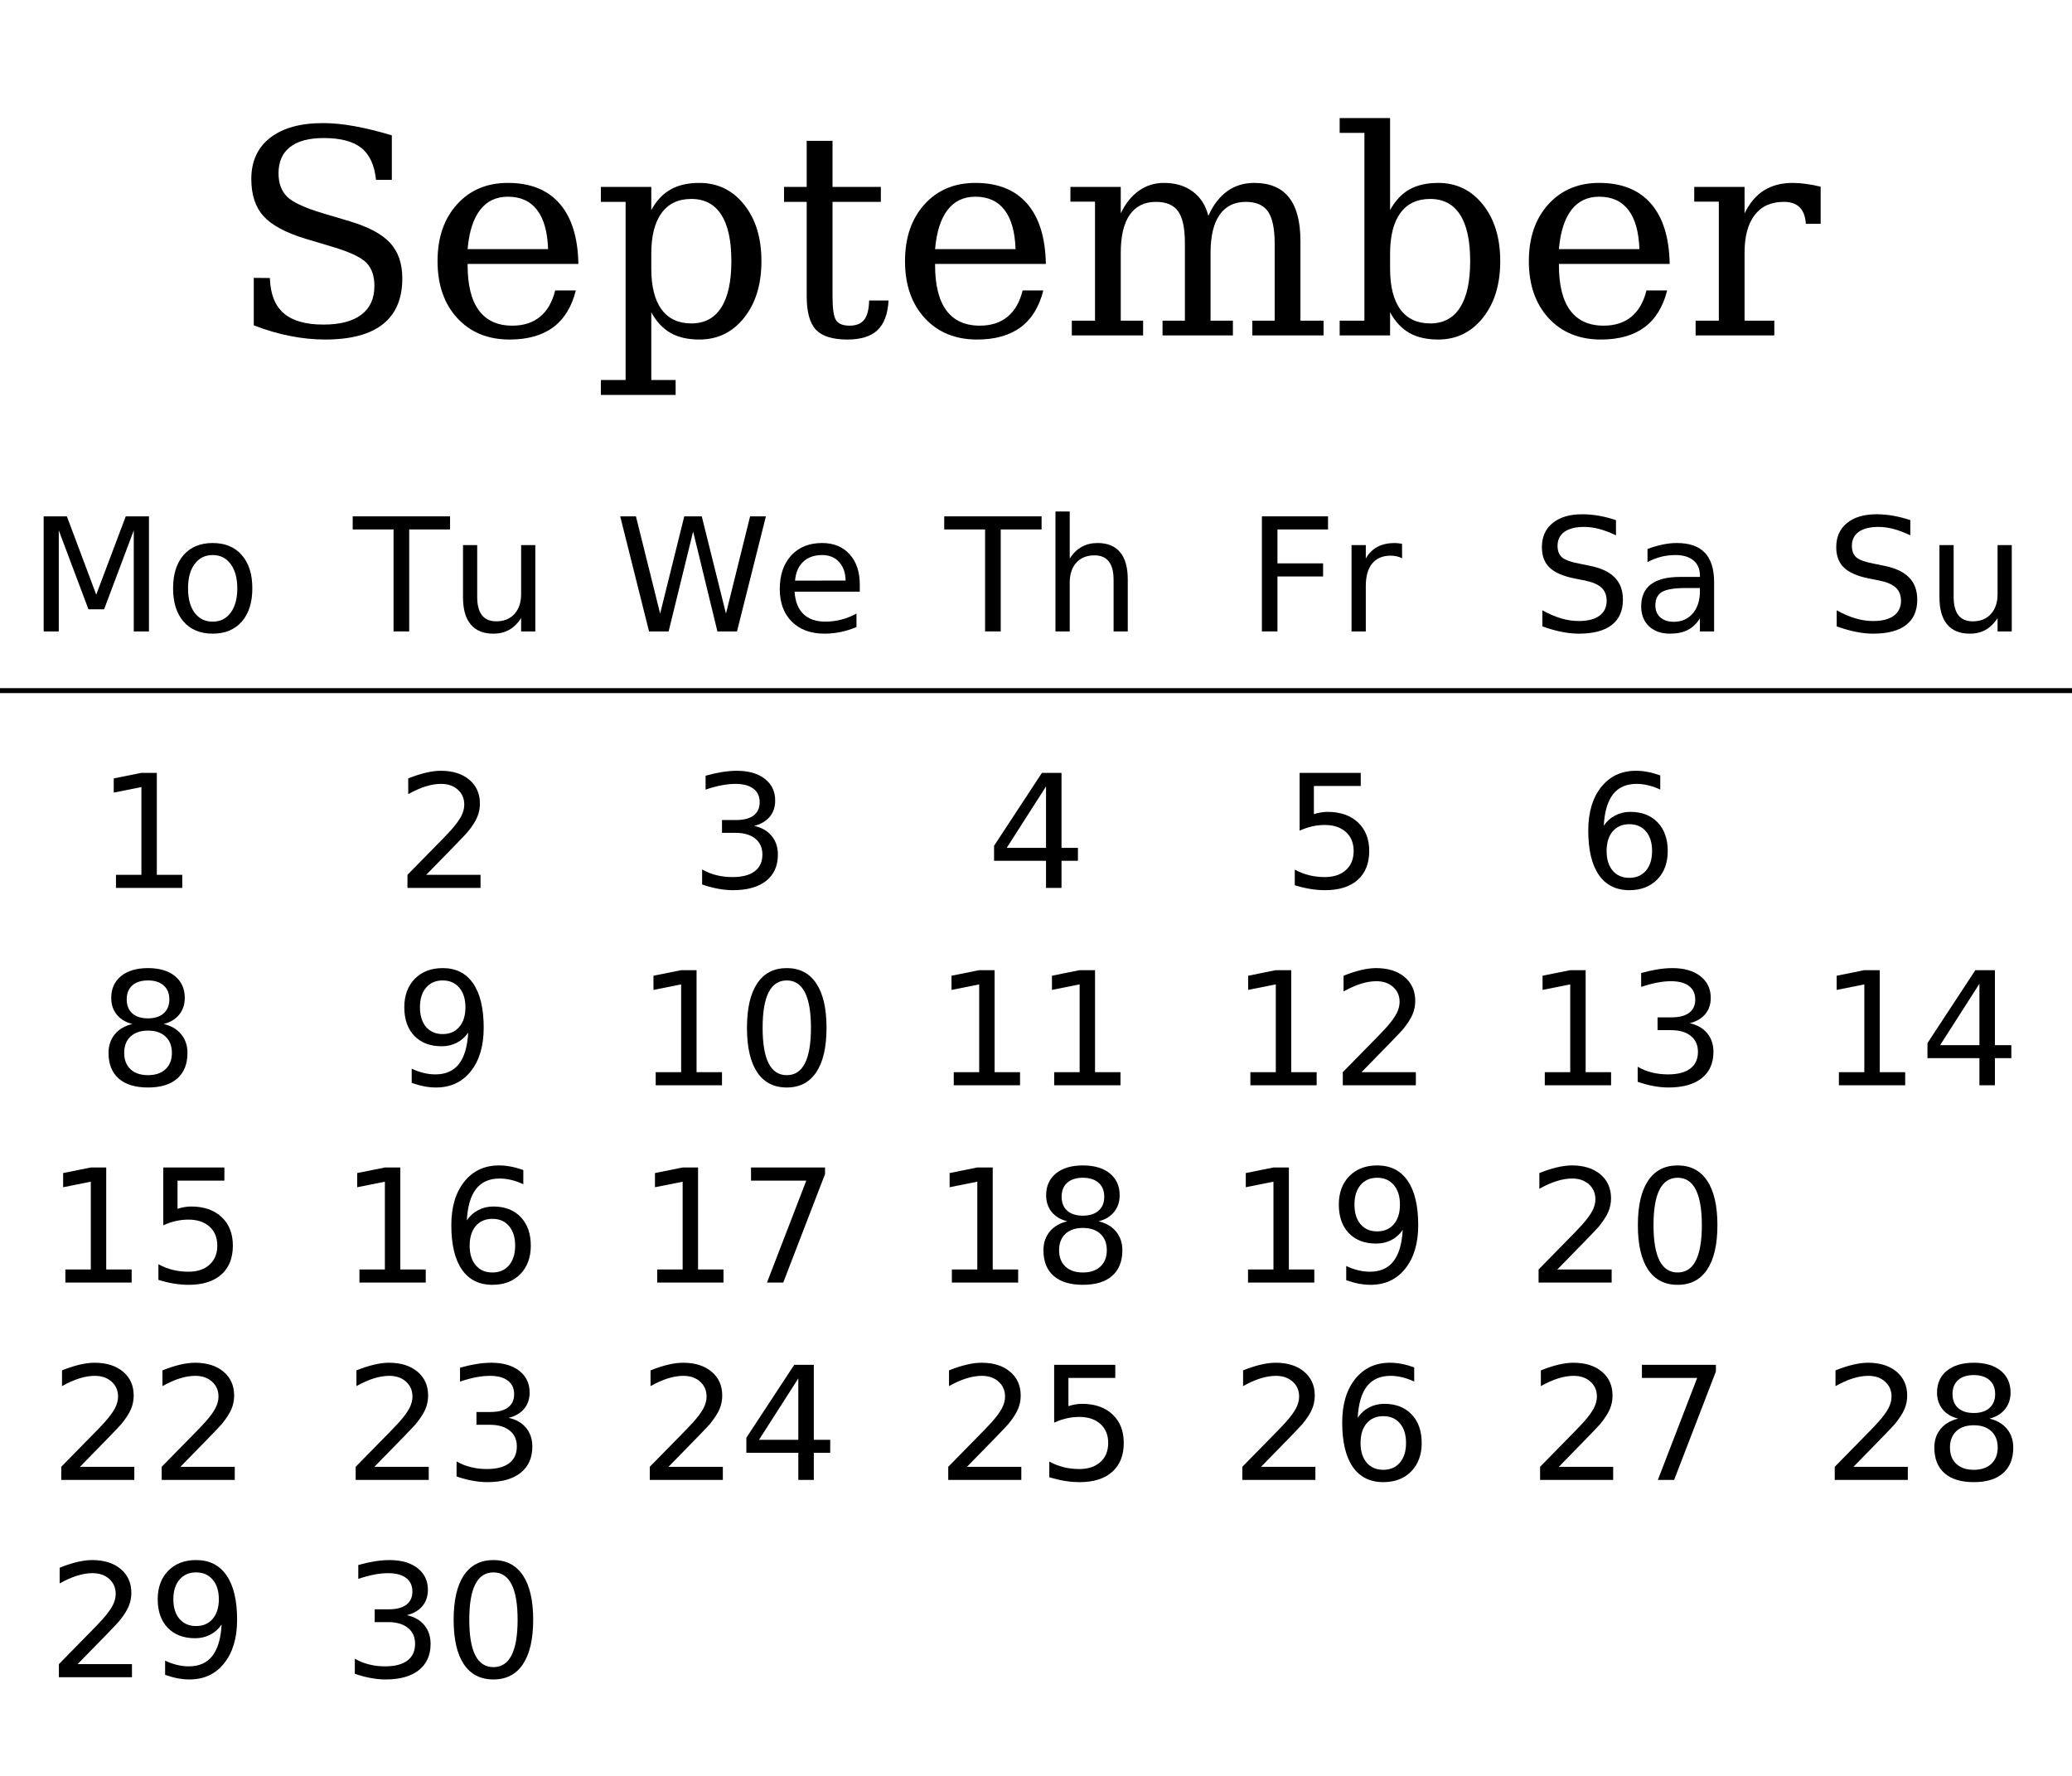
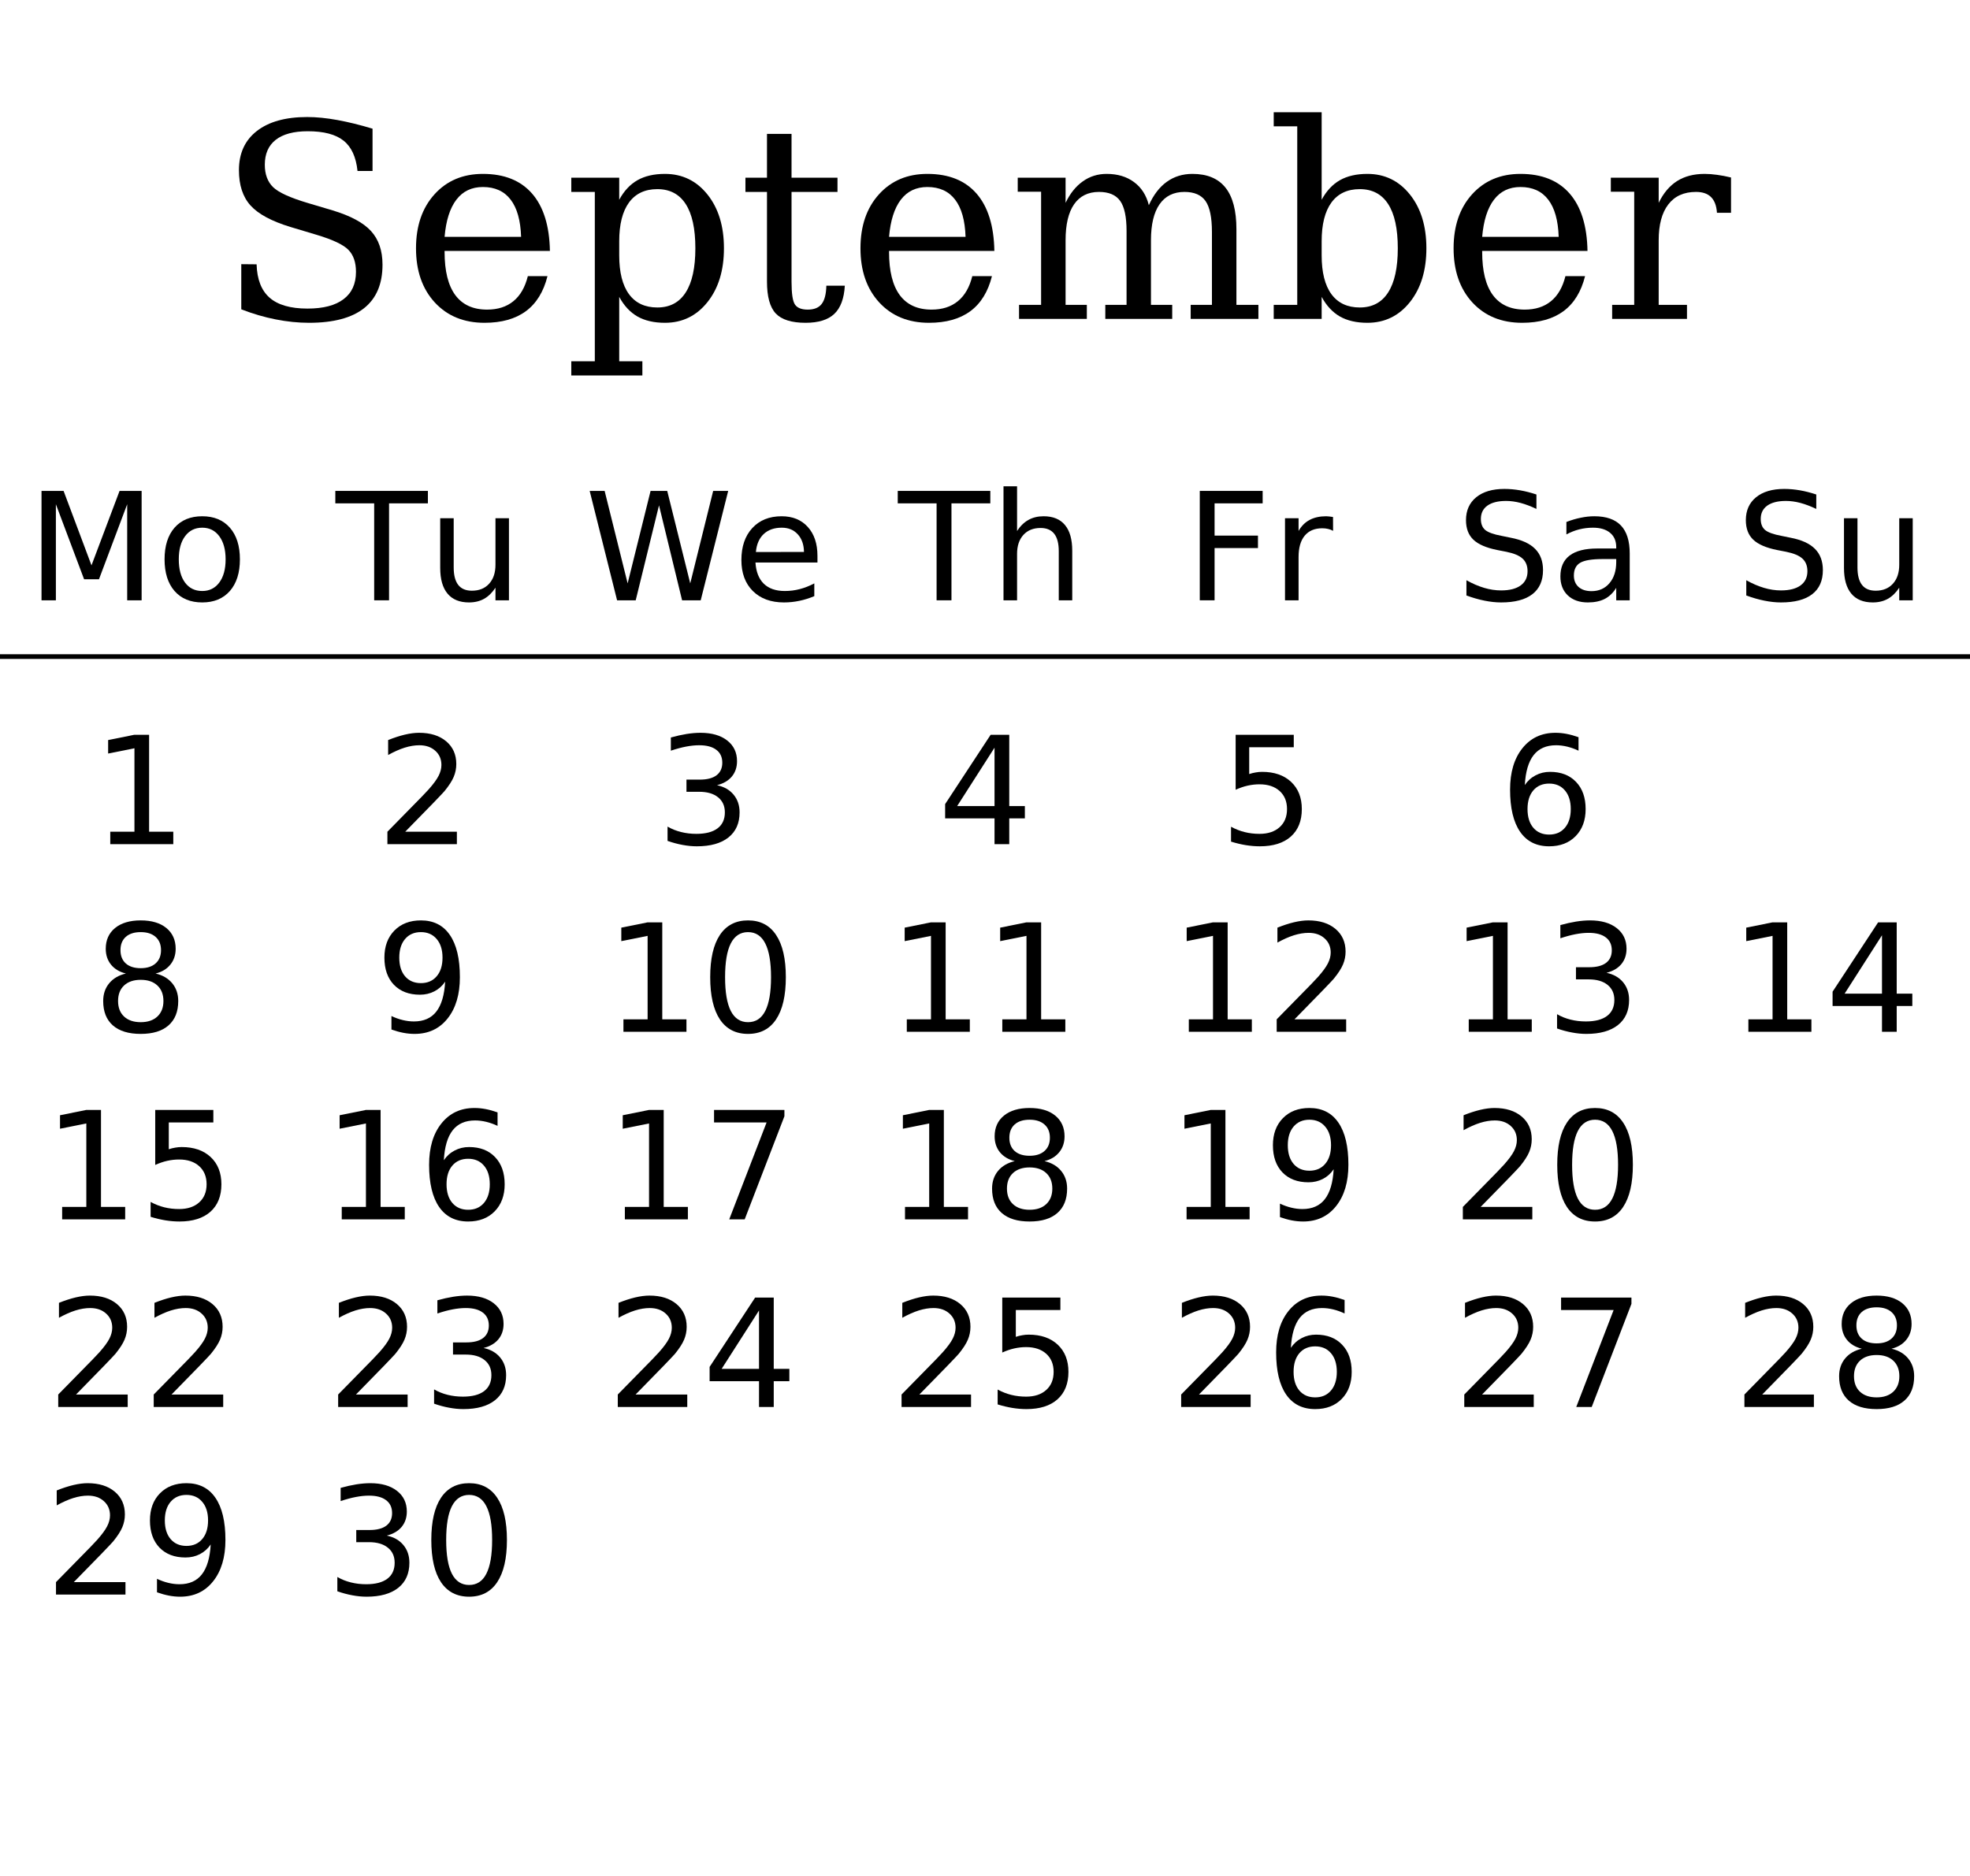
- <svg xmlns="http://www.w3.org/2000/svg" xmlns:xlink="http://www.w3.org/1999/xlink" width="420pt" height="360pt" viewBox="0 0 420 360" version="1.1">
+ <svg xmlns="http://www.w3.org/2000/svg" xmlns:xlink="http://www.w3.org/1999/xlink" width="420pt" height="400pt" viewBox="0 0 420 400" version="1.1">
  <defs>
    <g>
      <symbol overflow="visible" id="glyph0-0">
        <path style="stroke:none;" d="M 2.891 10.25 L 2.891 -40.891 L 31.891 -40.891 L 31.891 10.25 Z M 6.141 7.031 L 28.656 7.031 L 28.656 -37.641 L 6.141 -37.641 Z M 6.141 7.031 " />
      </symbol>
      <symbol overflow="visible" id="glyph0-1">
        <path style="stroke:none;" d="M 5.375 -2.047 L 5.375 -11.672 L 8.641 -11.641 C 8.734 -8.43 9.66 -6.055 11.422 -4.516 C 13.191 -2.973 15.879 -2.203 19.484 -2.203 C 22.848 -2.203 25.41 -2.867 27.172 -4.203 C 28.941 -5.535 29.828 -7.477 29.828 -10.031 C 29.828 -12.062 29.289 -13.625 28.219 -14.719 C 27.156 -15.82 24.906 -16.891 21.469 -17.922 L 15.891 -19.594 C 11.848 -20.82 9 -22.352 7.344 -24.188 C 5.695 -26.02 4.875 -28.531 4.875 -31.719 C 4.875 -35.301 6.145 -38.082 8.688 -40.062 C 11.238 -42.051 14.816 -43.047 19.422 -43.047 C 21.391 -43.047 23.539 -42.832 25.875 -42.406 C 28.219 -41.977 30.711 -41.363 33.359 -40.562 L 33.359 -31.547 L 30.156 -31.547 C 29.844 -34.535 28.848 -36.691 27.172 -38.016 C 25.504 -39.348 22.961 -40.016 19.547 -40.016 C 16.555 -40.016 14.281 -39.406 12.719 -38.188 C 11.164 -36.969 10.391 -35.195 10.391 -32.875 C 10.391 -30.852 10.973 -29.266 12.141 -28.109 C 13.316 -26.961 15.801 -25.828 19.594 -24.703 L 24.844 -23.141 C 28.676 -21.984 31.406 -20.516 33.031 -18.734 C 34.664 -16.953 35.484 -14.562 35.484 -11.562 C 35.484 -7.457 34.172 -4.363 31.547 -2.281 C 28.922 -0.207 25.016 0.828 19.828 0.828 C 17.504 0.828 15.141 0.586 12.734 0.109 C 10.328 -0.359 7.875 -1.078 5.375 -2.047 Z M 5.375 -2.047 " />
      </symbol>
      <symbol overflow="visible" id="glyph0-2">
        <path style="stroke:none;" d="M 31.438 -14.5 L 8.984 -14.5 L 8.984 -14.281 C 8.984 -10.219 9.742 -7.148 11.266 -5.078 C 12.797 -3.016 15.055 -1.984 18.047 -1.984 C 20.328 -1.984 22.195 -2.582 23.656 -3.781 C 25.125 -4.977 26.148 -6.758 26.734 -9.125 L 30.922 -9.125 C 30.098 -5.812 28.566 -3.32 26.328 -1.656 C 24.086 0 21.145 0.828 17.5 0.828 C 13.102 0.828 9.566 -0.617 6.891 -3.516 C 4.223 -6.422 2.891 -10.27 2.891 -15.062 C 2.891 -19.82 4.203 -23.656 6.828 -26.562 C 9.453 -29.469 12.895 -30.922 17.156 -30.922 C 21.707 -30.922 25.203 -29.52 27.641 -26.719 C 30.078 -23.914 31.344 -19.844 31.438 -14.5 Z M 25.297 -17.5 C 25.18 -21.008 24.438 -23.656 23.062 -25.438 C 21.695 -27.227 19.727 -28.125 17.156 -28.125 C 14.758 -28.125 12.875 -27.223 11.5 -25.422 C 10.125 -23.629 9.285 -20.988 8.984 -17.5 Z M 25.297 -17.5 " />
      </symbol>
      <symbol overflow="visible" id="glyph0-3">
        <path style="stroke:none;" d="M 11.891 -16.547 L 11.891 -13.562 C 11.891 -9.938 12.582 -7.176 13.969 -5.281 C 15.363 -3.383 17.379 -2.438 20.016 -2.438 C 22.68 -2.438 24.695 -3.504 26.062 -5.641 C 27.438 -7.773 28.125 -10.914 28.125 -15.062 C 28.125 -19.238 27.438 -22.383 26.062 -24.5 C 24.695 -26.613 22.68 -27.672 20.016 -27.672 C 17.379 -27.672 15.363 -26.719 13.969 -24.812 C 12.582 -22.906 11.891 -20.148 11.891 -16.547 Z M 6.688 -27.078 L 1.672 -27.078 L 1.672 -30.109 L 11.891 -30.109 L 11.891 -25.406 C 12.91 -27.289 14.207 -28.68 15.781 -29.578 C 17.363 -30.473 19.316 -30.922 21.641 -30.922 C 25.336 -30.922 28.359 -29.457 30.703 -26.531 C 33.047 -23.602 34.219 -19.781 34.219 -15.062 C 34.219 -10.344 33.047 -6.516 30.703 -3.578 C 28.359 -0.641 25.336 0.828 21.641 0.828 C 19.316 0.828 17.363 0.379 15.781 -0.516 C 14.207 -1.422 12.91 -2.816 11.891 -4.703 L 11.891 9.031 L 16.828 9.031 L 16.828 12.062 L 1.672 12.062 L 1.672 9.031 L 6.688 9.031 Z M 6.688 -27.078 " />
      </symbol>
      <symbol overflow="visible" id="glyph0-4">
        <path style="stroke:none;" d="M 6.266 -27.078 L 1.672 -27.078 L 1.672 -30.109 L 6.266 -30.109 L 6.266 -39.453 L 11.5 -39.453 L 11.5 -30.109 L 21.297 -30.109 L 21.297 -27.078 L 11.5 -27.078 L 11.5 -7.953 C 11.5 -5.41 11.742 -3.781 12.234 -3.062 C 12.723 -2.344 13.629 -1.984 14.953 -1.984 C 16.316 -1.984 17.305 -2.383 17.922 -3.188 C 18.547 -3.988 18.879 -5.285 18.922 -7.078 L 22.859 -7.078 C 22.703 -4.336 21.953 -2.332 20.609 -1.062 C 19.273 0.195 17.238 0.828 14.5 0.828 C 11.5 0.828 9.375 0.16 8.125 -1.172 C 6.883 -2.504 6.266 -4.766 6.266 -7.953 Z M 6.266 -27.078 " />
      </symbol>
      <symbol overflow="visible" id="glyph0-5">
        <path style="stroke:none;" d="M 30.047 -24.25 C 31.047 -26.457 32.32 -28.117 33.875 -29.234 C 35.438 -30.359 37.258 -30.922 39.344 -30.922 C 42.488 -30.922 44.836 -29.941 46.391 -27.984 C 47.941 -26.035 48.719 -23.086 48.719 -19.141 L 48.719 -3 L 53.406 -3 L 53.406 0 L 38.969 0 L 38.969 -3 L 43.5 -3 L 43.5 -18.547 C 43.5 -21.629 43.047 -23.82 42.141 -25.125 C 41.234 -26.426 39.734 -27.078 37.641 -27.078 C 35.316 -27.078 33.547 -26.195 32.328 -24.438 C 31.109 -22.688 30.5 -20.129 30.5 -16.766 L 30.5 -3 L 35.031 -3 L 35.031 0 L 20.766 0 L 20.766 -3 L 25.297 -3 L 25.297 -18.75 C 25.297 -21.75 24.844 -23.883 23.938 -25.156 C 23.031 -26.438 21.523 -27.078 19.422 -27.078 C 17.098 -27.078 15.328 -26.195 14.109 -24.438 C 12.898 -22.688 12.297 -20.129 12.297 -16.766 L 12.297 -3 L 16.828 -3 L 16.828 0 L 2.375 0 L 2.375 -3 L 7.078 -3 L 7.078 -27.125 L 2.094 -27.125 L 2.094 -30.109 L 12.297 -30.109 L 12.297 -24.75 C 13.254 -26.75 14.477 -28.273 15.969 -29.328 C 17.457 -30.391 19.148 -30.922 21.047 -30.922 C 23.379 -30.922 25.328 -30.336 26.891 -29.172 C 28.461 -28.016 29.516 -26.375 30.047 -24.25 Z M 30.047 -24.25 " />
      </symbol>
      <symbol overflow="visible" id="glyph0-6">
        <path style="stroke:none;" d="M 6.688 -3 L 6.688 -41.062 L 1.672 -41.062 L 1.672 -44.062 L 11.891 -44.062 L 11.891 -25.406 C 12.91 -27.289 14.207 -28.68 15.781 -29.578 C 17.363 -30.473 19.316 -30.922 21.641 -30.922 C 25.336 -30.922 28.359 -29.457 30.703 -26.531 C 33.047 -23.602 34.219 -19.781 34.219 -15.062 C 34.219 -10.344 33.047 -6.516 30.703 -3.578 C 28.359 -0.641 25.336 0.828 21.641 0.828 C 19.316 0.828 17.363 0.379 15.781 -0.516 C 14.207 -1.422 12.91 -2.816 11.891 -4.703 L 11.891 0 L 1.672 0 L 1.672 -3 Z M 11.891 -13.562 C 11.891 -9.938 12.582 -7.176 13.969 -5.281 C 15.363 -3.383 17.379 -2.438 20.016 -2.438 C 22.68 -2.438 24.695 -3.504 26.062 -5.641 C 27.438 -7.773 28.125 -10.914 28.125 -15.062 C 28.125 -19.238 27.438 -22.383 26.062 -24.5 C 24.695 -26.613 22.68 -27.672 20.016 -27.672 C 17.379 -27.672 15.363 -26.719 13.969 -24.812 C 12.582 -22.906 11.891 -20.148 11.891 -16.547 Z M 11.891 -13.562 " />
      </symbol>
      <symbol overflow="visible" id="glyph0-7">
        <path style="stroke:none;" d="M 27.719 -30.156 L 27.719 -22.625 L 24.719 -22.625 C 24.625 -24.113 24.207 -25.227 23.469 -25.969 C 22.738 -26.707 21.664 -27.078 20.25 -27.078 C 17.676 -27.078 15.707 -26.188 14.344 -24.406 C 12.977 -22.633 12.297 -20.086 12.297 -16.766 L 12.297 -3 L 18.328 -3 L 18.328 0 L 2.375 0 L 2.375 -3 L 7.078 -3 L 7.078 -27.125 L 2.094 -27.125 L 2.094 -30.109 L 12.297 -30.109 L 12.297 -24.75 C 13.316 -26.844 14.629 -28.395 16.234 -29.406 C 17.836 -30.414 19.789 -30.922 22.094 -30.922 C 22.938 -30.922 23.828 -30.852 24.766 -30.719 C 25.703 -30.594 26.688 -30.406 27.719 -30.156 Z M 27.719 -30.156 " />
      </symbol>
      <symbol overflow="visible" id="glyph1-0">
        <path style="stroke:none;" d="M 1.594 5.656 L 1.594 -22.562 L 17.594 -22.562 L 17.594 5.656 Z M 3.391 3.875 L 15.812 3.875 L 15.812 -20.766 L 3.391 -20.766 Z M 3.391 3.875 " />
      </symbol>
      <symbol overflow="visible" id="glyph1-1">
        <path style="stroke:none;" d="M 3.141 -23.328 L 7.844 -23.328 L 13.797 -7.453 L 19.781 -23.328 L 24.484 -23.328 L 24.484 0 L 21.406 0 L 21.406 -20.484 L 15.391 -4.484 L 12.219 -4.484 L 6.203 -20.484 L 6.203 0 L 3.141 0 Z M 3.141 -23.328 " />
      </symbol>
      <symbol overflow="visible" id="glyph1-2">
        <path style="stroke:none;" d="M 9.797 -15.484 C 8.254 -15.484 7.035 -14.879 6.141 -13.672 C 5.242 -12.473 4.797 -10.828 4.797 -8.734 C 4.797 -6.641 5.238 -4.988 6.125 -3.781 C 7.02 -2.582 8.242 -1.984 9.797 -1.984 C 11.328 -1.984 12.539 -2.586 13.438 -3.797 C 14.332 -5.004 14.781 -6.648 14.781 -8.734 C 14.781 -10.805 14.332 -12.445 13.438 -13.656 C 12.539 -14.875 11.328 -15.484 9.797 -15.484 Z M 9.797 -17.922 C 12.297 -17.922 14.258 -17.109 15.688 -15.484 C 17.113 -13.859 17.828 -11.609 17.828 -8.734 C 17.828 -5.867 17.113 -3.617 15.688 -1.984 C 14.258 -0.359 12.297 0.453 9.797 0.453 C 7.285 0.453 5.316 -0.359 3.891 -1.984 C 2.473 -3.617 1.766 -5.867 1.766 -8.734 C 1.766 -11.609 2.473 -13.859 3.891 -15.484 C 5.316 -17.109 7.285 -17.922 9.797 -17.922 Z M 9.797 -17.922 " />
      </symbol>
      <symbol overflow="visible" id="glyph1-3">
        <path style="stroke:none;" d="M -0.094 -23.328 L 19.641 -23.328 L 19.641 -20.672 L 11.359 -20.672 L 11.359 0 L 8.188 0 L 8.188 -20.672 L -0.094 -20.672 Z M -0.094 -23.328 " />
      </symbol>
      <symbol overflow="visible" id="glyph1-4">
        <path style="stroke:none;" d="M 2.719 -6.906 L 2.719 -17.5 L 5.594 -17.5 L 5.594 -7.016 C 5.594 -5.359 5.914 -4.113 6.562 -3.281 C 7.207 -2.457 8.176 -2.047 9.469 -2.047 C 11.02 -2.047 12.242 -2.539 13.141 -3.531 C 14.047 -4.52 14.5 -5.867 14.5 -7.578 L 14.5 -17.5 L 17.375 -17.5 L 17.375 0 L 14.5 0 L 14.5 -2.688 C 13.801 -1.625 12.988 -0.832 12.062 -0.312 C 11.145 0.195 10.078 0.453 8.859 0.453 C 6.848 0.453 5.32 -0.172 4.281 -1.422 C 3.238 -2.672 2.719 -4.5 2.719 -6.906 Z M 9.953 -17.922 Z M 9.953 -17.922 " />
      </symbol>
      <symbol overflow="visible" id="glyph1-5">
        <path style="stroke:none;" d="M 1.062 -23.328 L 4.25 -23.328 L 9.156 -3.609 L 14.047 -23.328 L 17.594 -23.328 L 22.5 -3.609 L 27.391 -23.328 L 30.594 -23.328 L 24.734 0 L 20.766 0 L 15.844 -20.25 L 10.875 0 L 6.906 0 Z M 1.062 -23.328 " />
      </symbol>
      <symbol overflow="visible" id="glyph1-6">
        <path style="stroke:none;" d="M 17.984 -9.469 L 17.984 -8.062 L 4.766 -8.062 C 4.891 -6.082 5.484 -4.57 6.547 -3.531 C 7.617 -2.5 9.109 -1.984 11.016 -1.984 C 12.117 -1.984 13.188 -2.117 14.219 -2.391 C 15.258 -2.66 16.289 -3.066 17.312 -3.609 L 17.312 -0.891 C 16.281 -0.453 15.223 -0.117 14.141 0.109 C 13.055 0.336 11.957 0.453 10.844 0.453 C 8.051 0.453 5.836 -0.359 4.203 -1.984 C 2.578 -3.609 1.766 -5.805 1.766 -8.578 C 1.766 -11.441 2.535 -13.711 4.078 -15.391 C 5.629 -17.078 7.719 -17.922 10.344 -17.922 C 12.695 -17.922 14.555 -17.16 15.922 -15.641 C 17.297 -14.129 17.984 -12.07 17.984 -9.469 Z M 15.109 -10.312 C 15.086 -11.883 14.645 -13.141 13.781 -14.078 C 12.926 -15.016 11.789 -15.484 10.375 -15.484 C 8.77 -15.484 7.484 -15.031 6.516 -14.125 C 5.555 -13.219 5.004 -11.941 4.859 -10.297 Z M 15.109 -10.312 " />
      </symbol>
      <symbol overflow="visible" id="glyph1-7">
        <path style="stroke:none;" d="M 17.562 -10.562 L 17.562 0 L 14.688 0 L 14.688 -10.469 C 14.688 -12.125 14.363 -13.363 13.719 -14.188 C 13.07 -15.008 12.102 -15.422 10.812 -15.422 C 9.258 -15.422 8.035 -14.926 7.141 -13.938 C 6.242 -12.945 5.797 -11.598 5.797 -9.891 L 5.797 0 L 2.906 0 L 2.906 -24.312 L 5.797 -24.312 L 5.797 -14.781 C 6.484 -15.832 7.289 -16.617 8.219 -17.141 C 9.156 -17.66 10.234 -17.922 11.453 -17.922 C 13.461 -17.922 14.984 -17.297 16.016 -16.047 C 17.047 -14.805 17.562 -12.977 17.562 -10.562 Z M 17.562 -10.562 " />
      </symbol>
      <symbol overflow="visible" id="glyph1-8">
        <path style="stroke:none;" d="M 3.141 -23.328 L 16.547 -23.328 L 16.547 -20.672 L 6.297 -20.672 L 6.297 -13.797 L 15.547 -13.797 L 15.547 -11.141 L 6.297 -11.141 L 6.297 0 L 3.141 0 Z M 3.141 -23.328 " />
      </symbol>
      <symbol overflow="visible" id="glyph1-9">
        <path style="stroke:none;" d="M 13.156 -14.812 C 12.832 -15 12.477 -15.133 12.094 -15.219 C 11.719 -15.312 11.301 -15.359 10.844 -15.359 C 9.219 -15.359 7.969 -14.828 7.094 -13.766 C 6.227 -12.711 5.797 -11.195 5.797 -9.219 L 5.797 0 L 2.906 0 L 2.906 -17.5 L 5.797 -17.5 L 5.797 -14.781 C 6.398 -15.844 7.188 -16.629 8.156 -17.141 C 9.125 -17.66 10.301 -17.922 11.688 -17.922 C 11.883 -17.922 12.102 -17.906 12.344 -17.875 C 12.582 -17.852 12.848 -17.816 13.141 -17.766 Z M 13.156 -14.812 " />
      </symbol>
      <symbol overflow="visible" id="glyph1-10">
        <path style="stroke:none;" d="M 17.125 -22.562 L 17.125 -19.484 C 15.926 -20.055 14.797 -20.484 13.734 -20.766 C 12.672 -21.047 11.645 -21.188 10.656 -21.188 C 8.938 -21.188 7.609 -20.852 6.672 -20.188 C 5.742 -19.52 5.281 -18.57 5.281 -17.344 C 5.281 -16.312 5.586 -15.531 6.203 -15 C 6.828 -14.477 8.004 -14.055 9.734 -13.734 L 11.641 -13.344 C 13.992 -12.895 15.727 -12.102 16.844 -10.969 C 17.969 -9.844 18.531 -8.332 18.531 -6.438 C 18.531 -4.176 17.77 -2.461 16.25 -1.297 C 14.738 -0.129 12.52 0.453 9.594 0.453 C 8.488 0.453 7.312 0.328 6.062 0.078 C 4.82 -0.172 3.535 -0.539 2.203 -1.031 L 2.203 -4.281 C 3.484 -3.562 4.738 -3.02 5.969 -2.656 C 7.195 -2.289 8.406 -2.109 9.594 -2.109 C 11.395 -2.109 12.785 -2.461 13.766 -3.172 C 14.742 -3.879 15.234 -4.891 15.234 -6.203 C 15.234 -7.348 14.879 -8.242 14.172 -8.891 C 13.473 -9.535 12.32 -10.02 10.719 -10.344 L 8.797 -10.719 C 6.441 -11.188 4.738 -11.922 3.688 -12.922 C 2.633 -13.922 2.109 -15.312 2.109 -17.094 C 2.109 -19.156 2.832 -20.781 4.281 -21.969 C 5.738 -23.156 7.742 -23.75 10.297 -23.75 C 11.391 -23.75 12.504 -23.648 13.641 -23.453 C 14.773 -23.254 15.938 -22.957 17.125 -22.562 Z M 17.125 -22.562 " />
      </symbol>
      <symbol overflow="visible" id="glyph1-11">
        <path style="stroke:none;" d="M 10.969 -8.797 C 8.645 -8.797 7.035 -8.531 6.141 -8 C 5.242 -7.469 4.797 -6.562 4.797 -5.281 C 4.797 -4.258 5.129 -3.445 5.797 -2.844 C 6.473 -2.25 7.391 -1.953 8.547 -1.953 C 10.141 -1.953 11.414 -2.516 12.375 -3.641 C 13.344 -4.773 13.828 -6.281 13.828 -8.156 L 13.828 -8.797 Z M 16.703 -9.984 L 16.703 0 L 13.828 0 L 13.828 -2.656 C 13.172 -1.594 12.352 -0.805 11.375 -0.297 C 10.395 0.203 9.195 0.453 7.781 0.453 C 5.988 0.453 4.562 -0.047 3.5 -1.047 C 2.445 -2.055 1.922 -3.406 1.922 -5.094 C 1.922 -7.062 2.578 -8.547 3.891 -9.547 C 5.211 -10.547 7.18 -11.047 9.797 -11.047 L 13.828 -11.047 L 13.828 -11.328 C 13.828 -12.648 13.391 -13.672 12.516 -14.391 C 11.648 -15.117 10.43 -15.484 8.859 -15.484 C 7.859 -15.484 6.883 -15.363 5.938 -15.125 C 4.988 -14.883 4.078 -14.523 3.203 -14.047 L 3.203 -16.703 C 4.254 -17.109 5.273 -17.41 6.266 -17.609 C 7.254 -17.816 8.219 -17.922 9.156 -17.922 C 11.688 -17.922 13.578 -17.266 14.828 -15.953 C 16.078 -14.641 16.703 -12.648 16.703 -9.984 Z M 16.703 -9.984 " />
      </symbol>
      <symbol overflow="visible" id="glyph1-12">
        <path style="stroke:none;" d="M 3.969 -2.656 L 9.125 -2.656 L 9.125 -20.453 L 3.516 -19.328 L 3.516 -22.203 L 9.094 -23.328 L 12.25 -23.328 L 12.25 -2.656 L 17.406 -2.656 L 17.406 0 L 3.969 0 Z M 3.969 -2.656 " />
      </symbol>
      <symbol overflow="visible" id="glyph1-13">
        <path style="stroke:none;" d="M 6.141 -2.656 L 17.156 -2.656 L 17.156 0 L 2.344 0 L 2.344 -2.656 C 3.539 -3.895 5.172 -5.555 7.234 -7.641 C 9.305 -9.734 10.609 -11.082 11.141 -11.688 C 12.148 -12.82 12.852 -13.781 13.25 -14.562 C 13.656 -15.352 13.859 -16.129 13.859 -16.891 C 13.859 -18.129 13.422 -19.141 12.547 -19.922 C 11.68 -20.703 10.551 -21.094 9.156 -21.094 C 8.164 -21.094 7.117 -20.922 6.016 -20.578 C 4.922 -20.234 3.75 -19.711 2.5 -19.016 L 2.5 -22.203 C 3.77 -22.711 4.957 -23.098 6.062 -23.359 C 7.164 -23.617 8.176 -23.75 9.094 -23.75 C 11.508 -23.75 13.438 -23.145 14.875 -21.938 C 16.312 -20.727 17.031 -19.113 17.031 -17.094 C 17.031 -16.133 16.848 -15.223 16.484 -14.359 C 16.129 -13.504 15.477 -12.492 14.531 -11.328 C 14.27 -11.023 13.441 -10.148 12.047 -8.703 C 10.648 -7.266 8.68 -5.25 6.141 -2.656 Z M 6.141 -2.656 " />
      </symbol>
      <symbol overflow="visible" id="glyph1-14">
        <path style="stroke:none;" d="M 12.984 -12.578 C 14.492 -12.254 15.672 -11.582 16.516 -10.562 C 17.367 -9.539 17.797 -8.281 17.797 -6.781 C 17.797 -4.477 17.004 -2.695 15.422 -1.438 C 13.836 -0.176 11.586 0.453 8.672 0.453 C 7.691 0.453 6.68 0.352 5.641 0.156 C 4.609 -0.031 3.539 -0.316 2.438 -0.703 L 2.438 -3.75 C 3.312 -3.238 4.27 -2.852 5.312 -2.594 C 6.352 -2.332 7.441 -2.203 8.578 -2.203 C 10.555 -2.203 12.062 -2.594 13.094 -3.375 C 14.133 -4.156 14.656 -5.289 14.656 -6.781 C 14.656 -8.156 14.172 -9.227 13.203 -10 C 12.242 -10.781 10.906 -11.172 9.188 -11.172 L 6.469 -11.172 L 6.469 -13.766 L 9.312 -13.766 C 10.863 -13.766 12.051 -14.07 12.875 -14.688 C 13.695 -15.312 14.109 -16.207 14.109 -17.375 C 14.109 -18.57 13.68 -19.488 12.828 -20.125 C 11.984 -20.77 10.77 -21.094 9.188 -21.094 C 8.32 -21.094 7.395 -21 6.406 -20.812 C 5.414 -20.625 4.328 -20.332 3.141 -19.938 L 3.141 -22.75 C 4.336 -23.082 5.457 -23.332 6.5 -23.5 C 7.551 -23.664 8.539 -23.75 9.469 -23.75 C 11.863 -23.75 13.758 -23.203 15.156 -22.109 C 16.551 -21.023 17.25 -19.555 17.25 -17.703 C 17.25 -16.41 16.879 -15.316 16.141 -14.422 C 15.398 -13.535 14.348 -12.922 12.984 -12.578 Z M 12.984 -12.578 " />
      </symbol>
      <symbol overflow="visible" id="glyph1-15">
        <path style="stroke:none;" d="M 12.094 -20.578 L 4.125 -8.125 L 12.094 -8.125 Z M 11.266 -23.328 L 15.234 -23.328 L 15.234 -8.125 L 18.562 -8.125 L 18.562 -5.5 L 15.234 -5.5 L 15.234 0 L 12.094 0 L 12.094 -5.5 L 1.562 -5.5 L 1.562 -8.547 Z M 11.266 -23.328 " />
      </symbol>
      <symbol overflow="visible" id="glyph1-16">
        <path style="stroke:none;" d="M 3.453 -23.328 L 15.844 -23.328 L 15.844 -20.672 L 6.344 -20.672 L 6.344 -14.953 C 6.801 -15.109 7.258 -15.223 7.719 -15.297 C 8.176 -15.379 8.633 -15.422 9.094 -15.422 C 11.695 -15.422 13.758 -14.707 15.281 -13.281 C 16.801 -11.852 17.562 -9.922 17.562 -7.484 C 17.562 -4.973 16.781 -3.02 15.219 -1.625 C 13.656 -0.238 11.453 0.453 8.609 0.453 C 7.629 0.453 6.629 0.367 5.609 0.203 C 4.598 0.035 3.551 -0.211 2.469 -0.547 L 2.469 -3.719 C 3.406 -3.207 4.375 -2.828 5.375 -2.578 C 6.375 -2.328 7.43 -2.203 8.547 -2.203 C 10.348 -2.203 11.773 -2.676 12.828 -3.625 C 13.879 -4.57 14.406 -5.859 14.406 -7.484 C 14.406 -9.109 13.879 -10.395 12.828 -11.344 C 11.773 -12.289 10.348 -12.766 8.547 -12.766 C 7.703 -12.766 6.859 -12.672 6.016 -12.484 C 5.18 -12.297 4.328 -12.004 3.453 -11.609 Z M 3.453 -23.328 " />
      </symbol>
      <symbol overflow="visible" id="glyph1-17">
        <path style="stroke:none;" d="M 10.562 -12.922 C 9.145 -12.922 8.02 -12.438 7.188 -11.469 C 6.363 -10.5 5.953 -9.172 5.953 -7.484 C 5.953 -5.805 6.363 -4.477 7.188 -3.5 C 8.02 -2.531 9.145 -2.047 10.562 -2.047 C 11.977 -2.047 13.098 -2.531 13.922 -3.5 C 14.754 -4.477 15.172 -5.805 15.172 -7.484 C 15.172 -9.172 14.754 -10.5 13.922 -11.469 C 13.098 -12.438 11.977 -12.922 10.562 -12.922 Z M 16.828 -22.812 L 16.828 -19.938 C 16.035 -20.312 15.234 -20.598 14.422 -20.797 C 13.617 -20.992 12.82 -21.094 12.031 -21.094 C 9.945 -21.094 8.352 -20.391 7.25 -18.984 C 6.156 -17.578 5.531 -15.453 5.375 -12.609 C 5.988 -13.516 6.758 -14.207 7.688 -14.688 C 8.613 -15.176 9.633 -15.422 10.75 -15.422 C 13.094 -15.422 14.941 -14.707 16.297 -13.281 C 17.66 -11.863 18.344 -9.93 18.344 -7.484 C 18.344 -5.086 17.633 -3.164 16.219 -1.719 C 14.801 -0.27 12.914 0.453 10.562 0.453 C 7.863 0.453 5.801 -0.578 4.375 -2.641 C 2.945 -4.711 2.234 -7.711 2.234 -11.641 C 2.234 -15.328 3.109 -18.266 4.859 -20.453 C 6.609 -22.648 8.957 -23.75 11.906 -23.75 C 12.695 -23.75 13.492 -23.672 14.297 -23.516 C 15.109 -23.359 15.953 -23.125 16.828 -22.812 Z M 16.828 -22.812 " />
      </symbol>
      <symbol overflow="visible" id="glyph1-18">
        <path style="stroke:none;" d="M 10.172 -11.078 C 8.672 -11.078 7.488 -10.676 6.625 -9.875 C 5.77 -9.07 5.344 -7.969 5.344 -6.562 C 5.344 -5.156 5.77 -4.051 6.625 -3.25 C 7.488 -2.445 8.672 -2.047 10.172 -2.047 C 11.672 -2.047 12.852 -2.445 13.719 -3.25 C 14.582 -4.062 15.016 -5.164 15.016 -6.562 C 15.016 -7.969 14.582 -9.07 13.719 -9.875 C 12.863 -10.676 11.68 -11.078 10.172 -11.078 Z M 7.016 -12.422 C 5.66 -12.754 4.602 -13.383 3.844 -14.312 C 3.094 -15.238 2.719 -16.367 2.719 -17.703 C 2.719 -19.566 3.379 -21.039 4.703 -22.125 C 6.035 -23.207 7.859 -23.75 10.172 -23.75 C 12.492 -23.75 14.316 -23.207 15.641 -22.125 C 16.961 -21.039 17.625 -19.566 17.625 -17.703 C 17.625 -16.367 17.242 -15.238 16.484 -14.312 C 15.734 -13.383 14.688 -12.754 13.344 -12.422 C 14.863 -12.066 16.047 -11.375 16.891 -10.344 C 17.742 -9.312 18.172 -8.051 18.172 -6.562 C 18.172 -4.301 17.477 -2.566 16.094 -1.359 C 14.719 -0.148 12.742 0.453 10.172 0.453 C 7.598 0.453 5.617 -0.148 4.234 -1.359 C 2.859 -2.566 2.172 -4.301 2.172 -6.562 C 2.172 -8.051 2.598 -9.312 3.453 -10.344 C 4.305 -11.375 5.492 -12.066 7.016 -12.422 Z M 5.859 -17.406 C 5.859 -16.195 6.234 -15.254 6.984 -14.578 C 7.742 -13.898 8.805 -13.562 10.172 -13.562 C 11.523 -13.562 12.582 -13.898 13.344 -14.578 C 14.113 -15.254 14.5 -16.195 14.5 -17.406 C 14.5 -18.613 14.113 -19.555 13.344 -20.234 C 12.582 -20.91 11.523 -21.25 10.172 -21.25 C 8.805 -21.25 7.742 -20.91 6.984 -20.234 C 6.234 -19.555 5.859 -18.613 5.859 -17.406 Z M 5.859 -17.406 " />
      </symbol>
      <symbol overflow="visible" id="glyph1-19">
        <path style="stroke:none;" d="M 3.516 -0.484 L 3.516 -3.359 C 4.305 -2.984 5.109 -2.695 5.922 -2.5 C 6.734 -2.301 7.531 -2.203 8.312 -2.203 C 10.395 -2.203 11.984 -2.898 13.078 -4.297 C 14.18 -5.703 14.812 -7.832 14.969 -10.688 C 14.363 -9.789 13.598 -9.102 12.672 -8.625 C 11.742 -8.145 10.719 -7.906 9.594 -7.906 C 7.258 -7.906 5.41 -8.609 4.047 -10.016 C 2.691 -11.43 2.016 -13.363 2.016 -15.812 C 2.016 -18.207 2.723 -20.129 4.141 -21.578 C 5.555 -23.023 7.441 -23.75 9.797 -23.75 C 12.492 -23.75 14.551 -22.711 15.969 -20.641 C 17.395 -18.578 18.109 -15.578 18.109 -11.641 C 18.109 -7.961 17.234 -5.023 15.484 -2.828 C 13.742 -0.641 11.398 0.453 8.453 0.453 C 7.66 0.453 6.859 0.375 6.047 0.219 C 5.234 0.062 4.391 -0.172 3.516 -0.484 Z M 9.797 -10.375 C 11.211 -10.375 12.332 -10.859 13.156 -11.828 C 13.988 -12.797 14.406 -14.125 14.406 -15.812 C 14.406 -17.488 13.988 -18.812 13.156 -19.781 C 12.332 -20.758 11.211 -21.25 9.797 -21.25 C 8.379 -21.25 7.254 -20.758 6.422 -19.781 C 5.598 -18.812 5.188 -17.488 5.188 -15.812 C 5.188 -14.125 5.598 -12.797 6.422 -11.828 C 7.254 -10.859 8.379 -10.375 9.797 -10.375 Z M 9.797 -10.375 " />
      </symbol>
      <symbol overflow="visible" id="glyph1-20">
        <path style="stroke:none;" d="M 10.172 -21.25 C 8.547 -21.25 7.32 -20.445 6.5 -18.844 C 5.688 -17.25 5.281 -14.848 5.281 -11.641 C 5.281 -8.441 5.688 -6.039 6.5 -4.438 C 7.32 -2.844 8.547 -2.047 10.172 -2.047 C 11.805 -2.047 13.031 -2.844 13.844 -4.438 C 14.664 -6.039 15.078 -8.441 15.078 -11.641 C 15.078 -14.848 14.664 -17.25 13.844 -18.844 C 13.031 -20.445 11.805 -21.25 10.172 -21.25 Z M 10.172 -23.75 C 12.785 -23.75 14.781 -22.711 16.156 -20.641 C 17.539 -18.578 18.234 -15.578 18.234 -11.641 C 18.234 -7.711 17.539 -4.711 16.156 -2.641 C 14.781 -0.578 12.785 0.453 10.172 0.453 C 7.555 0.453 5.555 -0.578 4.172 -2.641 C 2.797 -4.711 2.109 -7.711 2.109 -11.641 C 2.109 -15.578 2.797 -18.578 4.172 -20.641 C 5.555 -22.711 7.555 -23.75 10.172 -23.75 Z M 10.172 -23.75 " />
      </symbol>
      <symbol overflow="visible" id="glyph1-21">
        <path style="stroke:none;" d="M 2.625 -23.328 L 17.625 -23.328 L 17.625 -21.984 L 9.156 0 L 5.859 0 L 13.828 -20.672 L 2.625 -20.672 Z M 2.625 -23.328 " />
      </symbol>
    </g>
  </defs>
  <g id="surface41">
    <g style="fill:rgb(0%,0%,0%);fill-opacity:1;">
      <use xlink:href="#glyph0-1" x="46.066" y="68" />
    </g>
    <g style="fill:rgb(0%,0%,0%);fill-opacity:1;">
      <use xlink:href="#glyph0-2" x="85.801" y="68" />
    </g>
    <g style="fill:rgb(0%,0%,0%);fill-opacity:1;">
      <use xlink:href="#glyph0-3" x="120.125" y="68" />
    </g>
    <g style="fill:rgb(0%,0%,0%);fill-opacity:1;">
      <use xlink:href="#glyph0-4" x="157.254" y="68" />
    </g>
    <g style="fill:rgb(0%,0%,0%);fill-opacity:1;">
      <use xlink:href="#glyph0-2" x="180.559" y="68" />
    </g>
    <g style="fill:rgb(0%,0%,0%);fill-opacity:1;">
      <use xlink:href="#glyph0-5" x="214.883" y="68" />
    </g>
    <g style="fill:rgb(0%,0%,0%);fill-opacity:1;">
      <use xlink:href="#glyph0-6" x="269.883" y="68" />
    </g>
    <g style="fill:rgb(0%,0%,0%);fill-opacity:1;">
      <use xlink:href="#glyph0-2" x="307.012" y="68" />
    </g>
    <g style="fill:rgb(0%,0%,0%);fill-opacity:1;">
      <use xlink:href="#glyph0-7" x="341.332" y="68" />
    </g>
    <g style="fill:rgb(0%,0%,0%);fill-opacity:1;">
      <use xlink:href="#glyph1-1" x="5.711" y="128" />
    </g>
    <g style="fill:rgb(0%,0%,0%);fill-opacity:1;">
      <use xlink:href="#glyph1-2" x="33.32" y="128" />
    </g>
    <g style="fill:rgb(0%,0%,0%);fill-opacity:1;">
      <use xlink:href="#glyph1-3" x="71.586" y="128" />
    </g>
    <g style="fill:rgb(0%,0%,0%);fill-opacity:1;">
      <use xlink:href="#glyph1-4" x="91.133" y="128" />
    </g>
    <g style="fill:rgb(0%,0%,0%);fill-opacity:1;">
      <use xlink:href="#glyph1-5" x="124.656" y="128" />
    </g>
    <g style="fill:rgb(0%,0%,0%);fill-opacity:1;">
      <use xlink:href="#glyph1-6" x="156.297" y="128" />
    </g>
    <g style="fill:rgb(0%,0%,0%);fill-opacity:1;">
      <use xlink:href="#glyph1-3" x="191.492" y="128" />
    </g>
    <g style="fill:rgb(0%,0%,0%);fill-opacity:1;">
      <use xlink:href="#glyph1-7" x="211.039" y="128" />
    </g>
    <g style="fill:rgb(0%,0%,0%);fill-opacity:1;">
      <use xlink:href="#glyph1-8" x="252.648" y="128" />
    </g>
    <g style="fill:rgb(0%,0%,0%);fill-opacity:1;">
      <use xlink:href="#glyph1-9" x="271.055" y="128" />
    </g>
    <g style="fill:rgb(0%,0%,0%);fill-opacity:1;">
      <use xlink:href="#glyph1-10" x="310.438" y="128" />
    </g>
    <g style="fill:rgb(0%,0%,0%);fill-opacity:1;">
      <use xlink:href="#glyph1-11" x="330.75" y="128" />
    </g>
    <g style="fill:rgb(0%,0%,0%);fill-opacity:1;">
      <use xlink:href="#glyph1-10" x="370.102" y="128" />
    </g>
    <g style="fill:rgb(0%,0%,0%);fill-opacity:1;">
      <use xlink:href="#glyph1-4" x="390.414" y="128" />
    </g>
    <path style="fill:none;stroke-width:1;stroke-linecap:butt;stroke-linejoin:miter;stroke:rgb(0%,0%,0%);stroke-opacity:1;stroke-miterlimit:4;" d="M 0 140 L 420 140 " />
    <g style="fill:rgb(0%,0%,0%);fill-opacity:1;">
      <use xlink:href="#glyph1-12" x="19.539" y="180" />
    </g>
    <g style="fill:rgb(0%,0%,0%);fill-opacity:1;">
      <use xlink:href="#glyph1-13" x="80.25" y="180" />
    </g>
    <g style="fill:rgb(0%,0%,0%);fill-opacity:1;">
      <use xlink:href="#glyph1-14" x="139.883" y="180" />
    </g>
    <g style="fill:rgb(0%,0%,0%);fill-opacity:1;">
      <use xlink:href="#glyph1-15" x="199.938" y="180" />
    </g>
    <g style="fill:rgb(0%,0%,0%);fill-opacity:1;">
      <use xlink:href="#glyph1-16" x="259.984" y="180" />
    </g>
    <g style="fill:rgb(0%,0%,0%);fill-opacity:1;">
      <use xlink:href="#glyph1-17" x="319.711" y="180" />
    </g>
    <g style="fill:rgb(0%,0%,0%);fill-opacity:1;">
      <use xlink:href="#glyph1-18" x="19.828" y="220" />
    </g>
    <g style="fill:rgb(0%,0%,0%);fill-opacity:1;">
      <use xlink:href="#glyph1-19" x="79.938" y="220" />
    </g>
    <g style="fill:rgb(0%,0%,0%);fill-opacity:1;">
      <use xlink:href="#glyph1-12" x="128.945" y="220" />
    </g>
    <g style="fill:rgb(0%,0%,0%);fill-opacity:1;">
      <use xlink:href="#glyph1-20" x="149.305" y="220" />
    </g>
    <g style="fill:rgb(0%,0%,0%);fill-opacity:1;">
      <use xlink:href="#glyph1-12" x="189.359" y="220" />
    </g>
    <g style="fill:rgb(0%,0%,0%);fill-opacity:1;">
      <use xlink:href="#glyph1-12" x="209.719" y="220" />
    </g>
    <g style="fill:rgb(0%,0%,0%);fill-opacity:1;">
      <use xlink:href="#glyph1-12" x="249.484" y="220" />
    </g>
    <g style="fill:rgb(0%,0%,0%);fill-opacity:1;">
      <use xlink:href="#glyph1-13" x="269.844" y="220" />
    </g>
    <g style="fill:rgb(0%,0%,0%);fill-opacity:1;">
      <use xlink:href="#glyph1-12" x="309.164" y="220" />
    </g>
    <g style="fill:rgb(0%,0%,0%);fill-opacity:1;">
      <use xlink:href="#glyph1-14" x="329.523" y="220" />
    </g>
    <g style="fill:rgb(0%,0%,0%);fill-opacity:1;">
      <use xlink:href="#glyph1-12" x="368.781" y="220" />
    </g>
    <g style="fill:rgb(0%,0%,0%);fill-opacity:1;">
      <use xlink:href="#glyph1-15" x="389.141" y="220" />
    </g>
    <g style="fill:rgb(0%,0%,0%);fill-opacity:1;">
      <use xlink:href="#glyph1-12" x="9.281" y="260" />
    </g>
    <g style="fill:rgb(0%,0%,0%);fill-opacity:1;">
      <use xlink:href="#glyph1-16" x="29.641" y="260" />
    </g>
    <g style="fill:rgb(0%,0%,0%);fill-opacity:1;">
      <use xlink:href="#glyph1-12" x="68.891" y="260" />
    </g>
    <g style="fill:rgb(0%,0%,0%);fill-opacity:1;">
      <use xlink:href="#glyph1-17" x="89.25" y="260" />
    </g>
    <g style="fill:rgb(0%,0%,0%);fill-opacity:1;">
      <use xlink:href="#glyph1-12" x="129.25" y="260" />
    </g>
    <g style="fill:rgb(0%,0%,0%);fill-opacity:1;">
      <use xlink:href="#glyph1-21" x="149.609" y="260" />
    </g>
    <g style="fill:rgb(0%,0%,0%);fill-opacity:1;">
      <use xlink:href="#glyph1-12" x="188.977" y="260" />
    </g>
    <g style="fill:rgb(0%,0%,0%);fill-opacity:1;">
      <use xlink:href="#glyph1-18" x="209.336" y="260" />
    </g>
    <g style="fill:rgb(0%,0%,0%);fill-opacity:1;">
      <use xlink:href="#glyph1-12" x="249.008" y="260" />
    </g>
    <g style="fill:rgb(0%,0%,0%);fill-opacity:1;">
      <use xlink:href="#glyph1-19" x="269.367" y="260" />
    </g>
    <g style="fill:rgb(0%,0%,0%);fill-opacity:1;">
      <use xlink:href="#glyph1-13" x="309.531" y="260" />
    </g>
    <g style="fill:rgb(0%,0%,0%);fill-opacity:1;">
      <use xlink:href="#glyph1-20" x="329.891" y="260" />
    </g>
    <g style="fill:rgb(0%,0%,0%);fill-opacity:1;">
      <use xlink:href="#glyph1-13" x="10.07" y="300" />
    </g>
    <g style="fill:rgb(0%,0%,0%);fill-opacity:1;">
      <use xlink:href="#glyph1-13" x="30.43" y="300" />
    </g>
    <g style="fill:rgb(0%,0%,0%);fill-opacity:1;">
      <use xlink:href="#glyph1-13" x="69.75" y="300" />
    </g>
    <g style="fill:rgb(0%,0%,0%);fill-opacity:1;">
      <use xlink:href="#glyph1-14" x="90.109" y="300" />
    </g>
    <g style="fill:rgb(0%,0%,0%);fill-opacity:1;">
      <use xlink:href="#glyph1-13" x="129.367" y="300" />
    </g>
    <g style="fill:rgb(0%,0%,0%);fill-opacity:1;">
      <use xlink:href="#glyph1-15" x="149.727" y="300" />
    </g>
    <g style="fill:rgb(0%,0%,0%);fill-opacity:1;">
      <use xlink:href="#glyph1-13" x="189.867" y="300" />
    </g>
    <g style="fill:rgb(0%,0%,0%);fill-opacity:1;">
      <use xlink:href="#glyph1-16" x="210.227" y="300" />
    </g>
    <g style="fill:rgb(0%,0%,0%);fill-opacity:1;">
      <use xlink:href="#glyph1-13" x="249.477" y="300" />
    </g>
    <g style="fill:rgb(0%,0%,0%);fill-opacity:1;">
      <use xlink:href="#glyph1-17" x="269.836" y="300" />
    </g>
    <g style="fill:rgb(0%,0%,0%);fill-opacity:1;">
      <use xlink:href="#glyph1-13" x="309.836" y="300" />
    </g>
    <g style="fill:rgb(0%,0%,0%);fill-opacity:1;">
      <use xlink:href="#glyph1-21" x="330.195" y="300" />
    </g>
    <g style="fill:rgb(0%,0%,0%);fill-opacity:1;">
      <use xlink:href="#glyph1-13" x="369.562" y="300" />
    </g>
    <g style="fill:rgb(0%,0%,0%);fill-opacity:1;">
      <use xlink:href="#glyph1-18" x="389.922" y="300" />
    </g>
    <g style="fill:rgb(0%,0%,0%);fill-opacity:1;">
      <use xlink:href="#glyph1-13" x="9.594" y="340" />
    </g>
    <g style="fill:rgb(0%,0%,0%);fill-opacity:1;">
      <use xlink:href="#glyph1-19" x="29.953" y="340" />
    </g>
    <g style="fill:rgb(0%,0%,0%);fill-opacity:1;">
      <use xlink:href="#glyph1-14" x="69.484" y="340" />
    </g>
    <g style="fill:rgb(0%,0%,0%);fill-opacity:1;">
      <use xlink:href="#glyph1-20" x="89.844" y="340" />
    </g>
  </g>
</svg>
